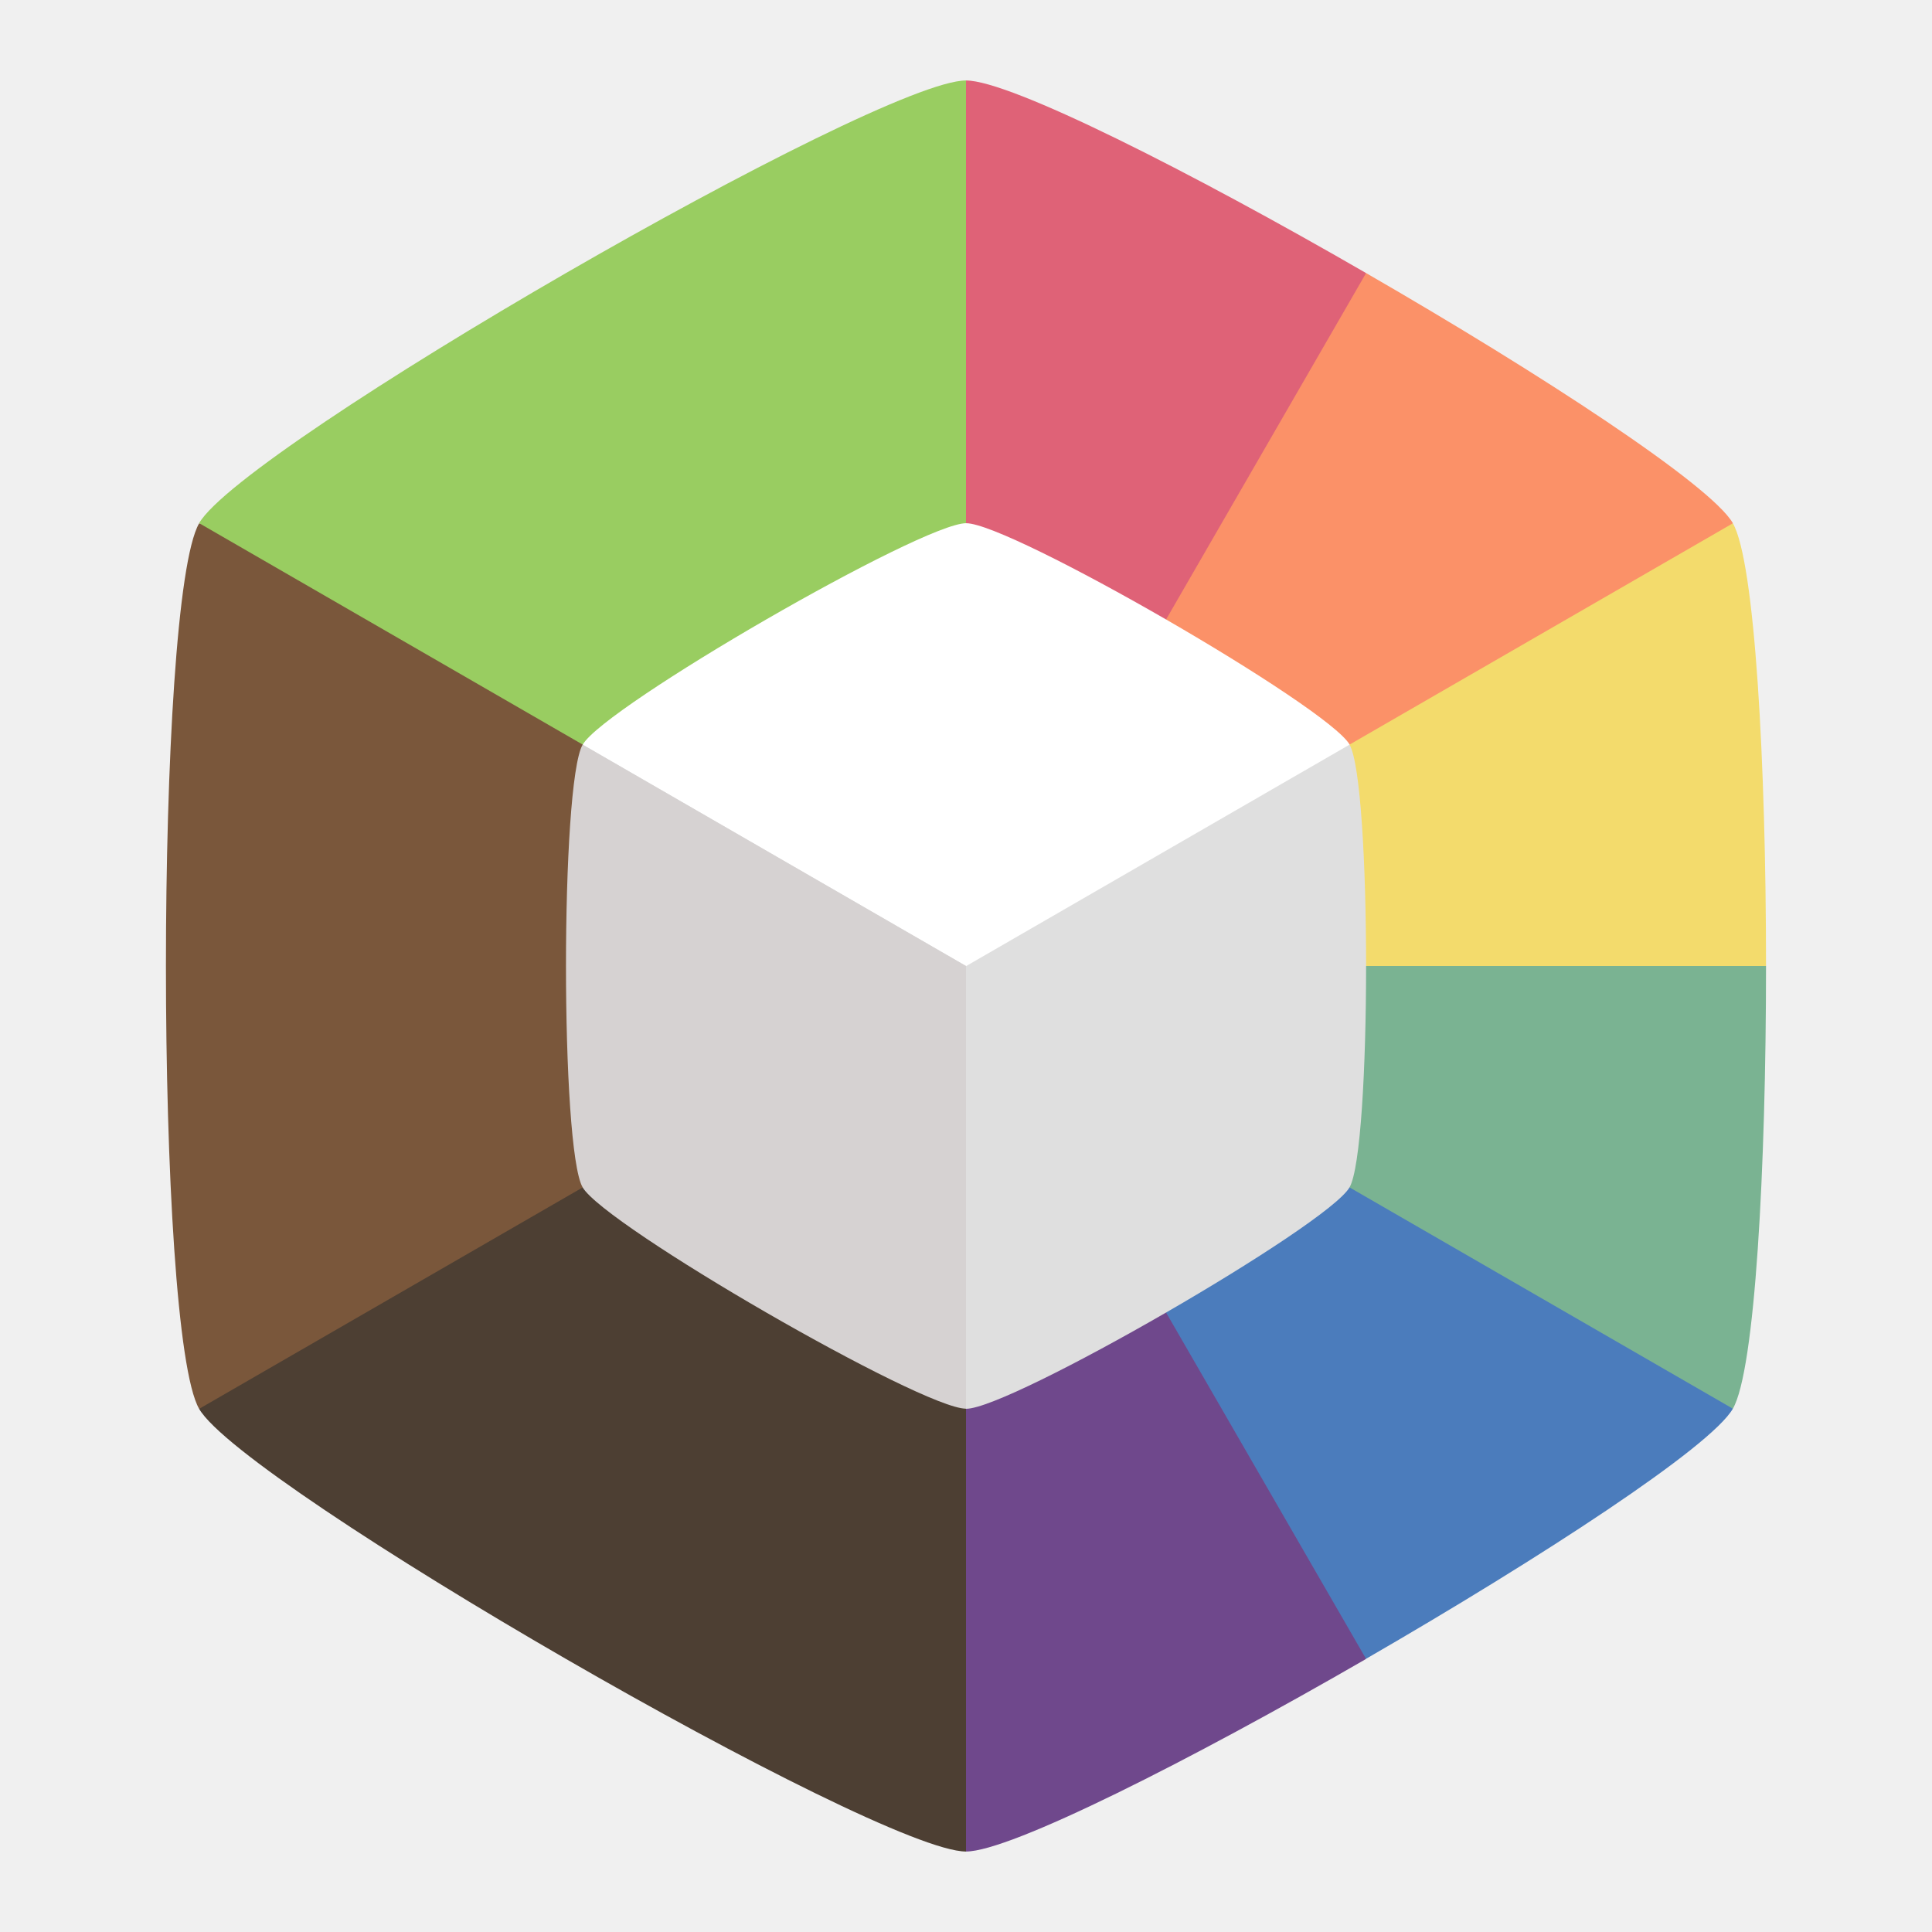
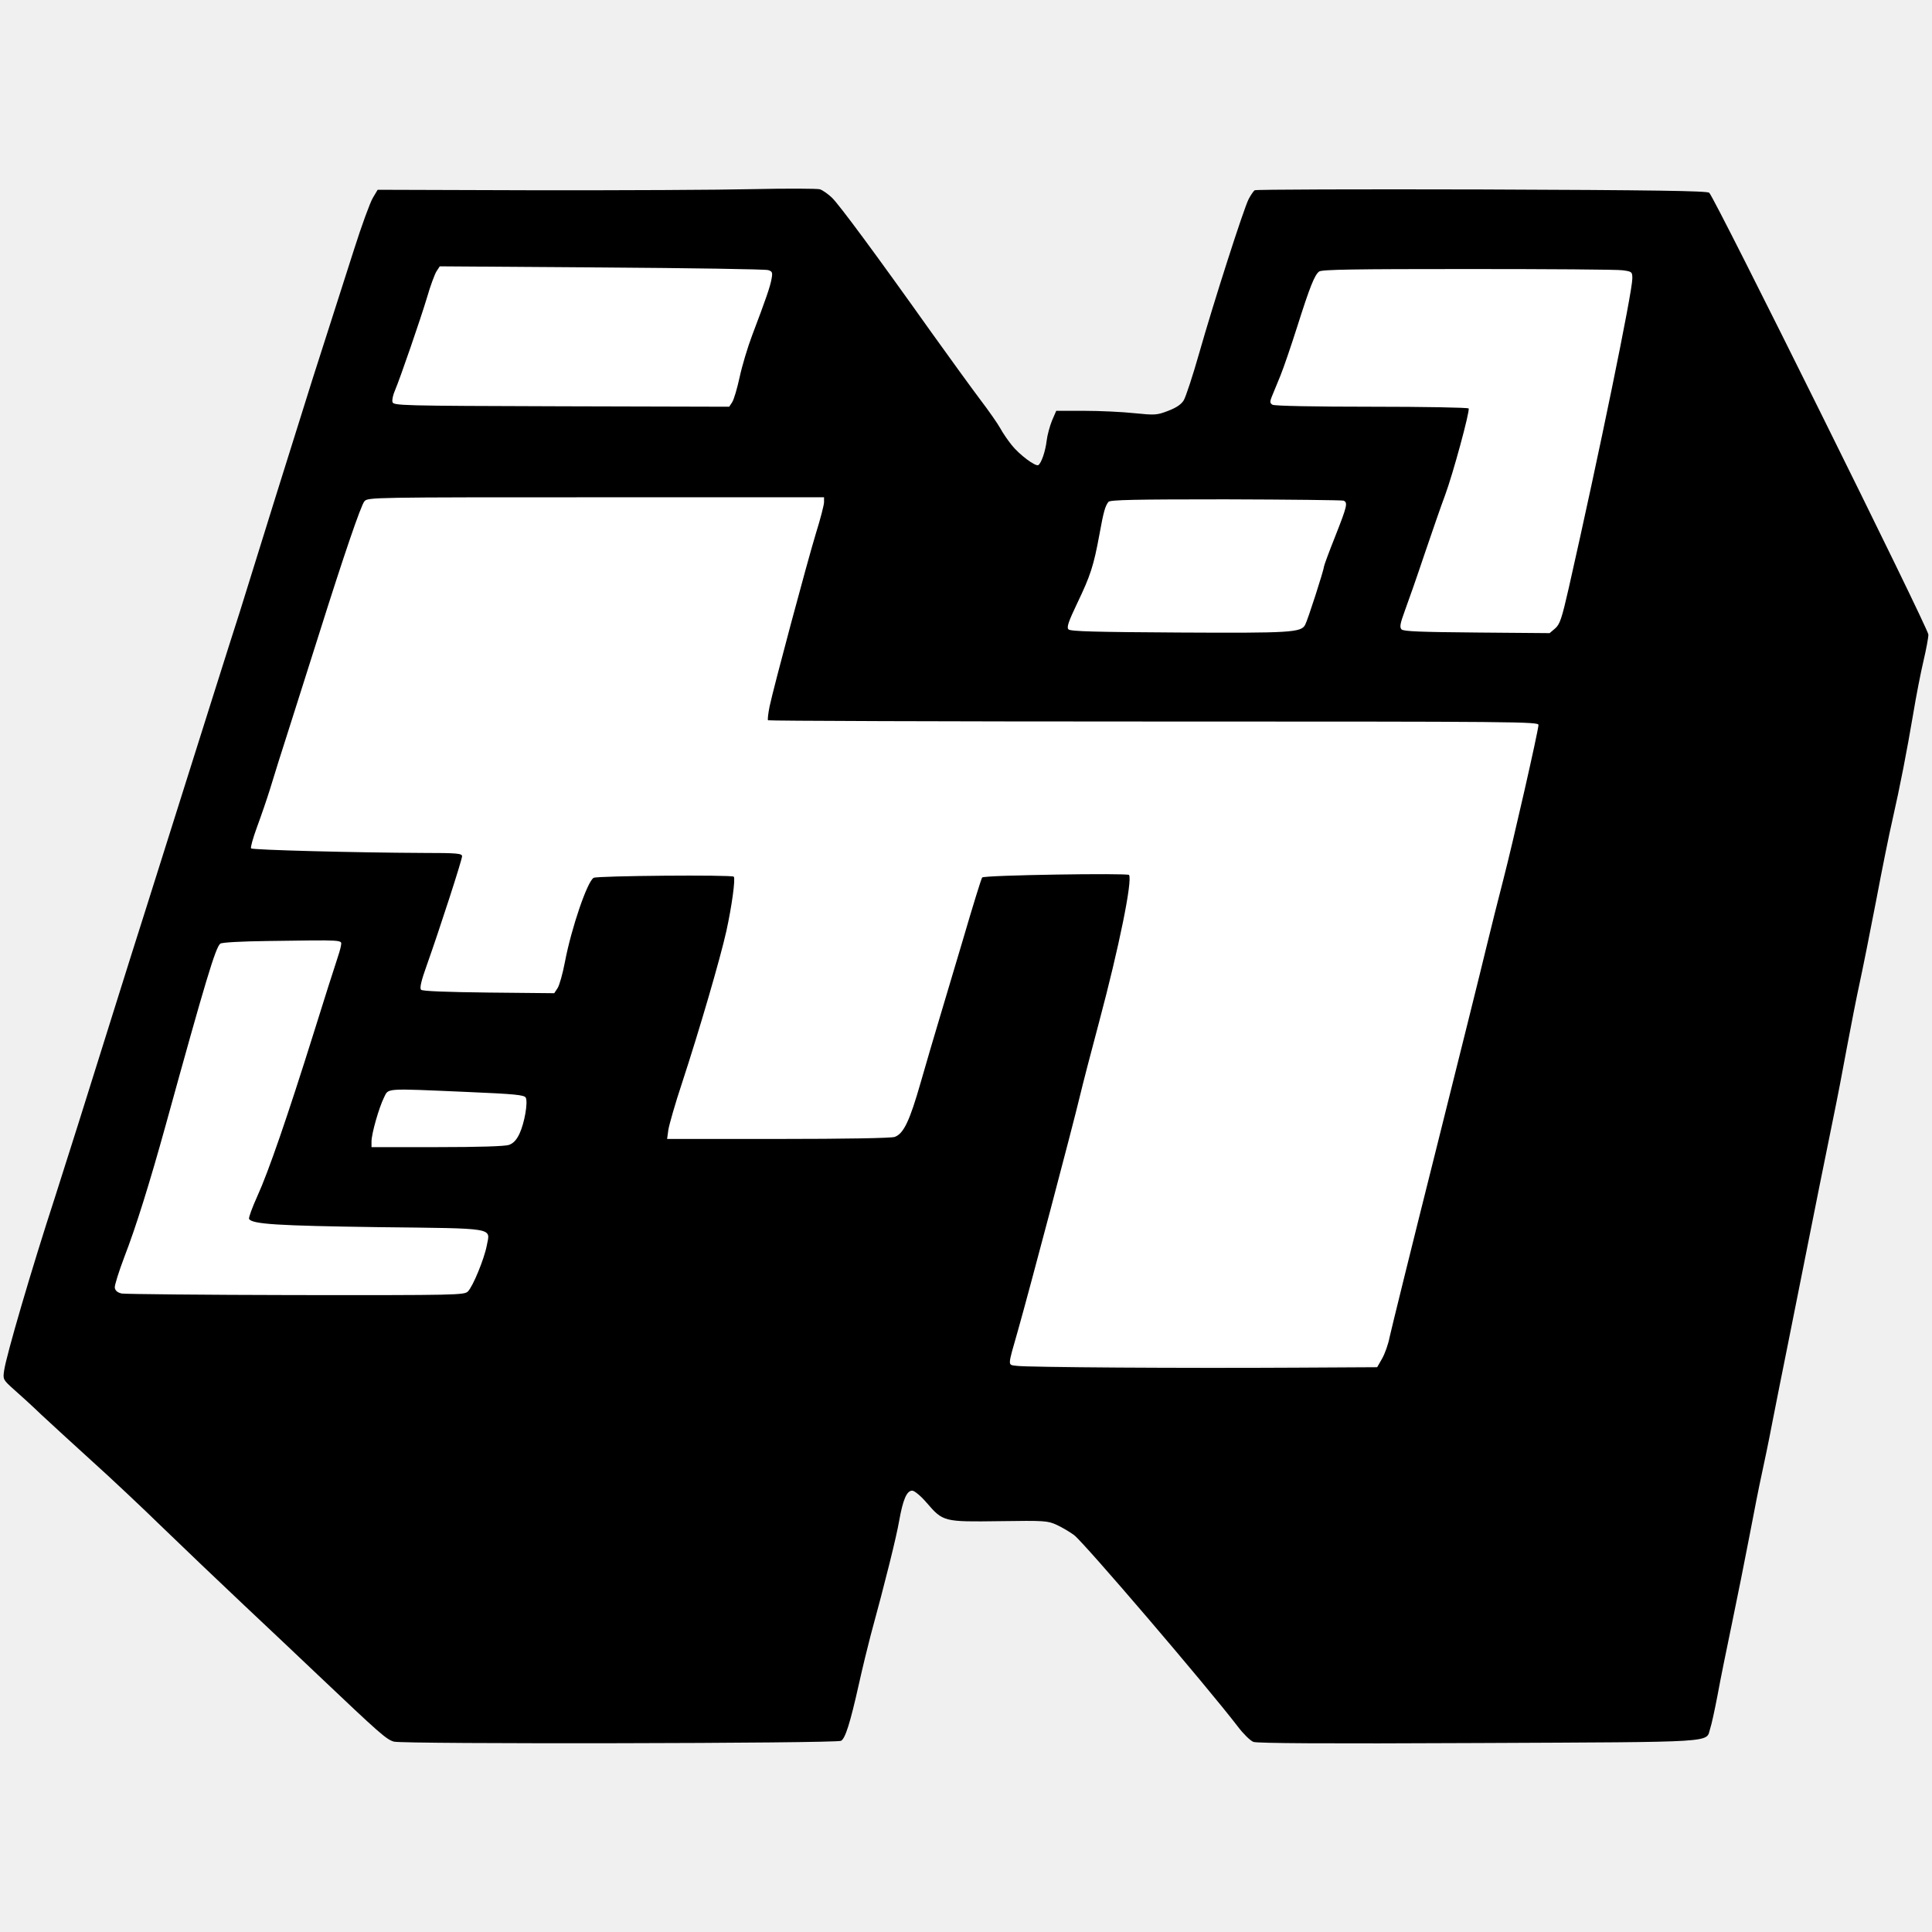
- <svg xmlns="http://www.w3.org/2000/svg" width="48" height="48" version="1.1" viewBox="0 0 12.7 12.7">
-   <g stroke-width=".265">
-     <path d="m6.35 6.35" fill="#99cd61" />
-     <path d="m6.35 0.529-2.521 4.366 2.521 1.455 2.52-1.455 0.11-3.1c-1.151-0.665-2.339-1.266-2.63-1.266z" fill="#df6277" />
-     <path d="m8.98 1.795-2.63 4.555 2.52 1.455 2.521-4.366c-0.146-0.252-1.26-0.98-2.411-1.644z" fill="#fb9168" />
-     <path d="m11.391 3.44-5.041 2.91 2.52 1.455 2.739-1.455c0-1.329-0.073-2.658-0.218-2.91z" fill="#f3db6c" />
-     <path d="m6.35 6.35v2.91h5.041c0.146-0.252 0.218-1.581 0.218-2.91h-5.259z" fill="#7ab392" />
-     <path d="m6.35 6.35v2.91l2.63 1.644c1.151-0.665 2.266-1.392 2.411-1.644l-5.041-2.91z" fill="#4b7cbc" />
-     <path d="m6.35 6.35-2.521 1.455 2.521 4.366c0.291 0 1.479-0.601 2.63-1.266l-2.63-4.555z" fill="#6f488c" />
-     <path d="m3.829 4.895-2.52 4.366c0.291 0.504 4.459 2.91 5.041 2.91v-5.821l-2.521-1.455z" fill="#4d3f33" />
-     <path d="m1.309 3.44c-0.291 0.504-0.291 5.317 0 5.821l5.041-2.91v-2.91h-5.041z" fill="#7a573b" />
-     <path d="m6.35 0.529c-0.582-2e-8 -4.75 2.406-5.041 2.91l5.041 2.91v-5.821z" fill="#99cd61" />
+ <svg xmlns="http://www.w3.org/2000/svg" width="48px" height="48px" viewBox="0 0 48 48" version="1.1">
+   <g id="surface1">
+     <path style=" stroke:none;fill-rule:nonzero;fill:rgb(100%,100%,100%);fill-opacity:1;" d="M 2.125 28.609 L 40.93 28.609 L 40.93 33.934 L 2.125 33.934 Z M 2.125 28.609 " />
+     <path style=" stroke:none;fill-rule:nonzero;fill:rgb(100%,100%,100%);fill-opacity:1;" d="M 3.699 23.93 L 40.746 23.93 L 40.746 30.184 L 3.699 30.184 Z M 3.699 23.93 " />
+     <path style=" stroke:none;fill-rule:nonzero;fill:rgb(100%,100%,100%);fill-opacity:1;" d="M 4.809 19.668 L 40.605 19.668 L 40.605 24.672 L 4.809 24.672 Z M 4.809 19.668 " />
+     <path style=" stroke:none;fill-rule:nonzero;fill:rgb(100%,100%,100%);fill-opacity:1;" d="M 31.02 5.824 L 41.211 5.824 L 41.211 23.004 L 31.02 23.004 Z M 31.02 5.824 " />
+     <path style=" stroke:none;fill-rule:nonzero;fill:rgb(100%,100%,100%);fill-opacity:1;" d="M 8.004 11.938 L 32.504 11.938 L 32.504 20.828 L 8.004 20.828 Z M 8.004 11.938 " />
+     <path style=" stroke:none;fill-rule:nonzero;fill:rgb(100%,100%,100%);fill-opacity:1;" d="M 6.152 15.039 L 9.996 15.039 L 9.996 21.012 L 6.152 21.012 Z M 6.152 15.039 " />
+     <path style=" stroke:none;fill-rule:nonzero;fill:rgb(100%,100%,100%);fill-opacity:1;" d="M 9.488 6.379 L 20.414 6.379 L 20.414 11.008 L 9.488 11.008 Z M 9.488 6.379 " />
+     <path style=" stroke:none;fill-rule:evenodd;fill:rgb(0%,0%,0%);fill-opacity:1;" d="M 18.711 4.699 C 17.867 4.719 15.422 4.73 13.277 4.727 L 9.383 4.715 L 9.262 4.918 C 9.195 5.031 8.984 5.605 8.797 6.195 C 8.609 6.785 8.34 7.625 8.199 8.062 C 8.059 8.496 7.867 9.094 7.773 9.391 C 7.68 9.684 7.266 11.008 6.852 12.328 C 6.441 13.648 6.039 14.938 5.961 15.191 C 5.746 15.855 4.906 18.52 4.344 20.301 C 4.078 21.145 3.738 22.223 3.586 22.703 C 3.434 23.18 3.125 24.156 2.902 24.871 C 2.16 27.246 1.613 28.977 1.363 29.754 C 0.789 31.512 0.148 33.703 0.102 34.055 C 0.07 34.27 0.078 34.281 0.344 34.52 C 0.496 34.652 0.805 34.934 1.027 35.148 C 1.254 35.359 1.816 35.875 2.281 36.297 C 2.746 36.715 3.539 37.461 4.043 37.953 C 4.551 38.445 5.461 39.312 6.062 39.879 C 6.668 40.449 7.496 41.23 7.902 41.617 C 9.438 43.074 9.598 43.215 9.785 43.27 C 10.012 43.336 20.758 43.316 20.895 43.25 C 21 43.195 21.121 42.816 21.34 41.836 C 21.43 41.43 21.562 40.891 21.629 40.637 C 21.996 39.293 22.27 38.188 22.34 37.781 C 22.434 37.258 22.527 37.035 22.664 37.035 C 22.719 37.035 22.879 37.168 23.023 37.336 C 23.43 37.809 23.449 37.812 24.832 37.793 C 25.957 37.777 26.027 37.781 26.258 37.887 C 26.391 37.949 26.582 38.062 26.688 38.141 C 26.945 38.34 29.957 41.859 30.758 42.902 C 30.891 43.078 31.062 43.246 31.141 43.277 C 31.238 43.312 32.898 43.324 36.734 43.305 C 42.766 43.277 42.375 43.301 42.488 42.949 C 42.52 42.859 42.602 42.484 42.672 42.117 C 42.738 41.75 42.902 40.945 43.031 40.328 C 43.16 39.711 43.355 38.734 43.465 38.16 C 43.574 37.582 43.711 36.891 43.77 36.625 C 43.828 36.359 43.949 35.785 44.031 35.348 C 44.117 34.914 44.289 34.039 44.418 33.406 C 44.922 30.879 45.062 30.184 45.203 29.473 C 45.285 29.062 45.434 28.328 45.535 27.836 C 45.637 27.344 45.797 26.516 45.891 25.996 C 45.988 25.477 46.125 24.777 46.199 24.438 C 46.273 24.102 46.457 23.18 46.609 22.391 C 46.758 21.602 46.941 20.695 47.016 20.375 C 47.211 19.516 47.375 18.664 47.531 17.746 C 47.605 17.297 47.723 16.695 47.789 16.418 C 47.855 16.137 47.91 15.844 47.91 15.766 C 47.91 15.613 42.594 4.895 42.465 4.789 C 42.41 4.742 41.098 4.723 36.809 4.707 C 33.738 4.699 31.203 4.707 31.172 4.727 C 31.141 4.75 31.074 4.848 31.023 4.945 C 30.898 5.188 30.156 7.5 29.797 8.762 C 29.637 9.328 29.461 9.859 29.41 9.945 C 29.348 10.047 29.227 10.129 29.023 10.207 C 28.742 10.316 28.691 10.316 28.188 10.266 C 27.895 10.234 27.336 10.207 26.945 10.207 L 26.242 10.207 L 26.137 10.449 C 26.082 10.586 26.02 10.809 26.004 10.949 C 25.973 11.215 25.871 11.508 25.797 11.555 C 25.727 11.598 25.32 11.293 25.133 11.055 C 25.039 10.938 24.91 10.75 24.852 10.641 C 24.789 10.527 24.566 10.207 24.352 9.926 C 24.141 9.645 23.59 8.887 23.129 8.242 C 21.766 6.324 20.848 5.082 20.668 4.91 C 20.574 4.82 20.441 4.727 20.371 4.703 C 20.301 4.684 19.551 4.68 18.711 4.699 M 10.844 6.742 C 10.801 6.812 10.691 7.102 10.609 7.391 C 10.441 7.949 9.941 9.398 9.812 9.703 C 9.766 9.805 9.738 9.934 9.75 9.984 C 9.77 10.078 9.91 10.082 13.945 10.094 L 18.117 10.105 L 18.191 9.992 C 18.234 9.926 18.316 9.648 18.375 9.375 C 18.434 9.098 18.574 8.629 18.688 8.328 C 19.035 7.414 19.133 7.125 19.168 6.934 C 19.199 6.77 19.188 6.742 19.086 6.711 C 19.02 6.688 17.156 6.66 14.945 6.645 L 10.926 6.617 L 10.844 6.742 M 32.773 6.746 C 32.66 6.832 32.543 7.125 32.23 8.113 C 32.082 8.578 31.895 9.129 31.809 9.34 C 31.723 9.551 31.625 9.785 31.594 9.863 C 31.547 9.98 31.551 10.016 31.613 10.055 C 31.656 10.086 32.676 10.105 34.074 10.105 C 35.387 10.105 36.473 10.125 36.488 10.148 C 36.523 10.211 36.098 11.777 35.902 12.305 C 35.812 12.543 35.586 13.195 35.395 13.758 C 35.207 14.32 34.984 14.957 34.902 15.176 C 34.785 15.496 34.77 15.582 34.82 15.637 C 34.871 15.688 35.309 15.703 36.691 15.715 L 38.5 15.73 L 38.637 15.613 C 38.754 15.512 38.801 15.375 38.977 14.602 C 39.727 11.289 40.555 7.254 40.555 6.918 C 40.555 6.754 40.543 6.746 40.316 6.715 C 40.188 6.695 38.453 6.684 36.469 6.684 C 33.66 6.684 32.84 6.695 32.773 6.746 M 9.055 12.453 C 8.969 12.547 8.539 13.809 7.926 15.754 C 7.766 16.258 7.457 17.234 7.238 17.922 C 7.016 18.613 6.777 19.371 6.707 19.609 C 6.633 19.848 6.488 20.27 6.387 20.543 C 6.285 20.82 6.219 21.059 6.238 21.078 C 6.273 21.117 8.828 21.184 10.52 21.191 C 11.352 21.191 11.48 21.203 11.48 21.273 C 11.48 21.363 10.918 23.094 10.609 23.965 C 10.465 24.363 10.422 24.551 10.461 24.59 C 10.492 24.625 11.086 24.648 12.141 24.66 L 13.77 24.676 L 13.852 24.551 C 13.898 24.484 13.98 24.191 14.035 23.902 C 14.195 23.059 14.594 21.891 14.75 21.809 C 14.844 21.758 18.184 21.73 18.23 21.781 C 18.277 21.824 18.18 22.523 18.047 23.129 C 17.891 23.828 17.379 25.582 16.945 26.906 C 16.773 27.422 16.625 27.945 16.605 28.07 L 16.574 28.297 L 19.336 28.297 C 20.98 28.297 22.152 28.277 22.23 28.246 C 22.453 28.164 22.602 27.844 22.875 26.891 C 23.02 26.387 23.215 25.719 23.309 25.41 C 23.402 25.102 23.68 24.168 23.926 23.34 C 24.168 22.512 24.383 21.816 24.402 21.801 C 24.453 21.742 28.016 21.688 28.051 21.738 C 28.137 21.883 27.805 23.523 27.309 25.383 C 27.109 26.129 26.895 26.957 26.832 27.223 C 26.648 27.996 25.582 32.027 25.293 33.047 C 25.027 33.98 25.031 33.902 25.258 33.934 C 25.5 33.973 29.449 33.996 32.184 33.98 L 34.215 33.969 L 34.34 33.75 C 34.406 33.633 34.492 33.395 34.523 33.227 C 34.559 33.059 35.066 31 35.656 28.652 C 36.242 26.309 36.816 24.008 36.926 23.543 C 37.039 23.082 37.23 22.309 37.355 21.832 C 37.582 20.957 38.215 18.18 38.223 18.012 C 38.227 17.93 37.734 17.926 28.668 17.926 C 23.41 17.926 19.098 17.91 19.082 17.895 C 19.066 17.883 19.086 17.723 19.121 17.547 C 19.227 17.051 20.047 13.992 20.27 13.254 C 20.383 12.895 20.473 12.543 20.473 12.477 L 20.473 12.355 L 14.809 12.355 C 9.277 12.355 9.141 12.355 9.055 12.453 M 27.539 12.469 C 27.457 12.574 27.418 12.711 27.316 13.273 C 27.172 14.059 27.09 14.305 26.77 14.973 C 26.543 15.449 26.496 15.586 26.547 15.637 C 26.594 15.688 27.242 15.703 29.293 15.715 C 32.066 15.73 32.328 15.715 32.426 15.523 C 32.488 15.414 32.891 14.16 32.891 14.086 C 32.891 14.059 33.016 13.719 33.172 13.328 C 33.469 12.574 33.492 12.484 33.379 12.438 C 33.34 12.426 32.02 12.41 30.449 12.406 C 28.199 12.406 27.578 12.418 27.539 12.469 M 6.652 23.379 C 6 23.387 5.508 23.414 5.473 23.445 C 5.355 23.539 5.105 24.371 4.121 27.938 C 3.719 29.391 3.371 30.504 3.09 31.227 C 2.953 31.59 2.844 31.934 2.852 31.992 C 2.863 32.066 2.918 32.113 3.023 32.137 C 3.105 32.152 5.055 32.172 7.352 32.176 C 11.344 32.18 11.535 32.176 11.625 32.086 C 11.75 31.961 12.031 31.277 12.094 30.945 C 12.18 30.492 12.359 30.523 9.391 30.488 C 6.895 30.453 6.27 30.414 6.188 30.285 C 6.172 30.258 6.266 30 6.395 29.715 C 6.668 29.117 7.141 27.746 7.801 25.641 C 8.051 24.84 8.301 24.051 8.355 23.895 C 8.41 23.734 8.465 23.551 8.473 23.484 C 8.492 23.348 8.562 23.352 6.652 23.379 M 9.539 27.27 C 9.418 27.512 9.23 28.164 9.23 28.359 L 9.23 28.5 L 10.859 28.5 C 11.883 28.5 12.543 28.48 12.645 28.445 C 12.754 28.406 12.832 28.324 12.906 28.168 C 13.031 27.902 13.121 27.383 13.062 27.27 C 13.023 27.203 12.793 27.18 11.598 27.129 C 9.52 27.039 9.66 27.031 9.539 27.27 " />
  </g>
-   <g transform="matrix(.88 0 0 .88 -10.906 -1.2421)">
-     <g transform="translate(13.26 2.2776)">
-       <path transform="matrix(.96975 0 0 .96975 .1921 .1921)" d="m6.35 2.939c-0.341 0-2.783 1.41-2.953 1.705l2.953 5.116 2.954-5.116c-0.171-0.295-2.613-1.705-2.954-1.705z" fill="#fff" stroke-width=".265" />
-     </g>
-     <path d="m16.746 6.974 2.864 4.961c0.331 0 2.699-1.367 2.864-1.654 0.165-0.286 0.165-3.021 0-3.307l-2.864 1.654z" fill="#dfdfdf" stroke-width=".265" />
-   </g>
-   <path d="m3.83 4.895c-0.146 0.252-0.146 2.658 0 2.91 0.146 0.252 2.229 1.455 2.52 1.455v-2.91z" fill="#d6d2d2" stroke-width=".265" />
</svg>
